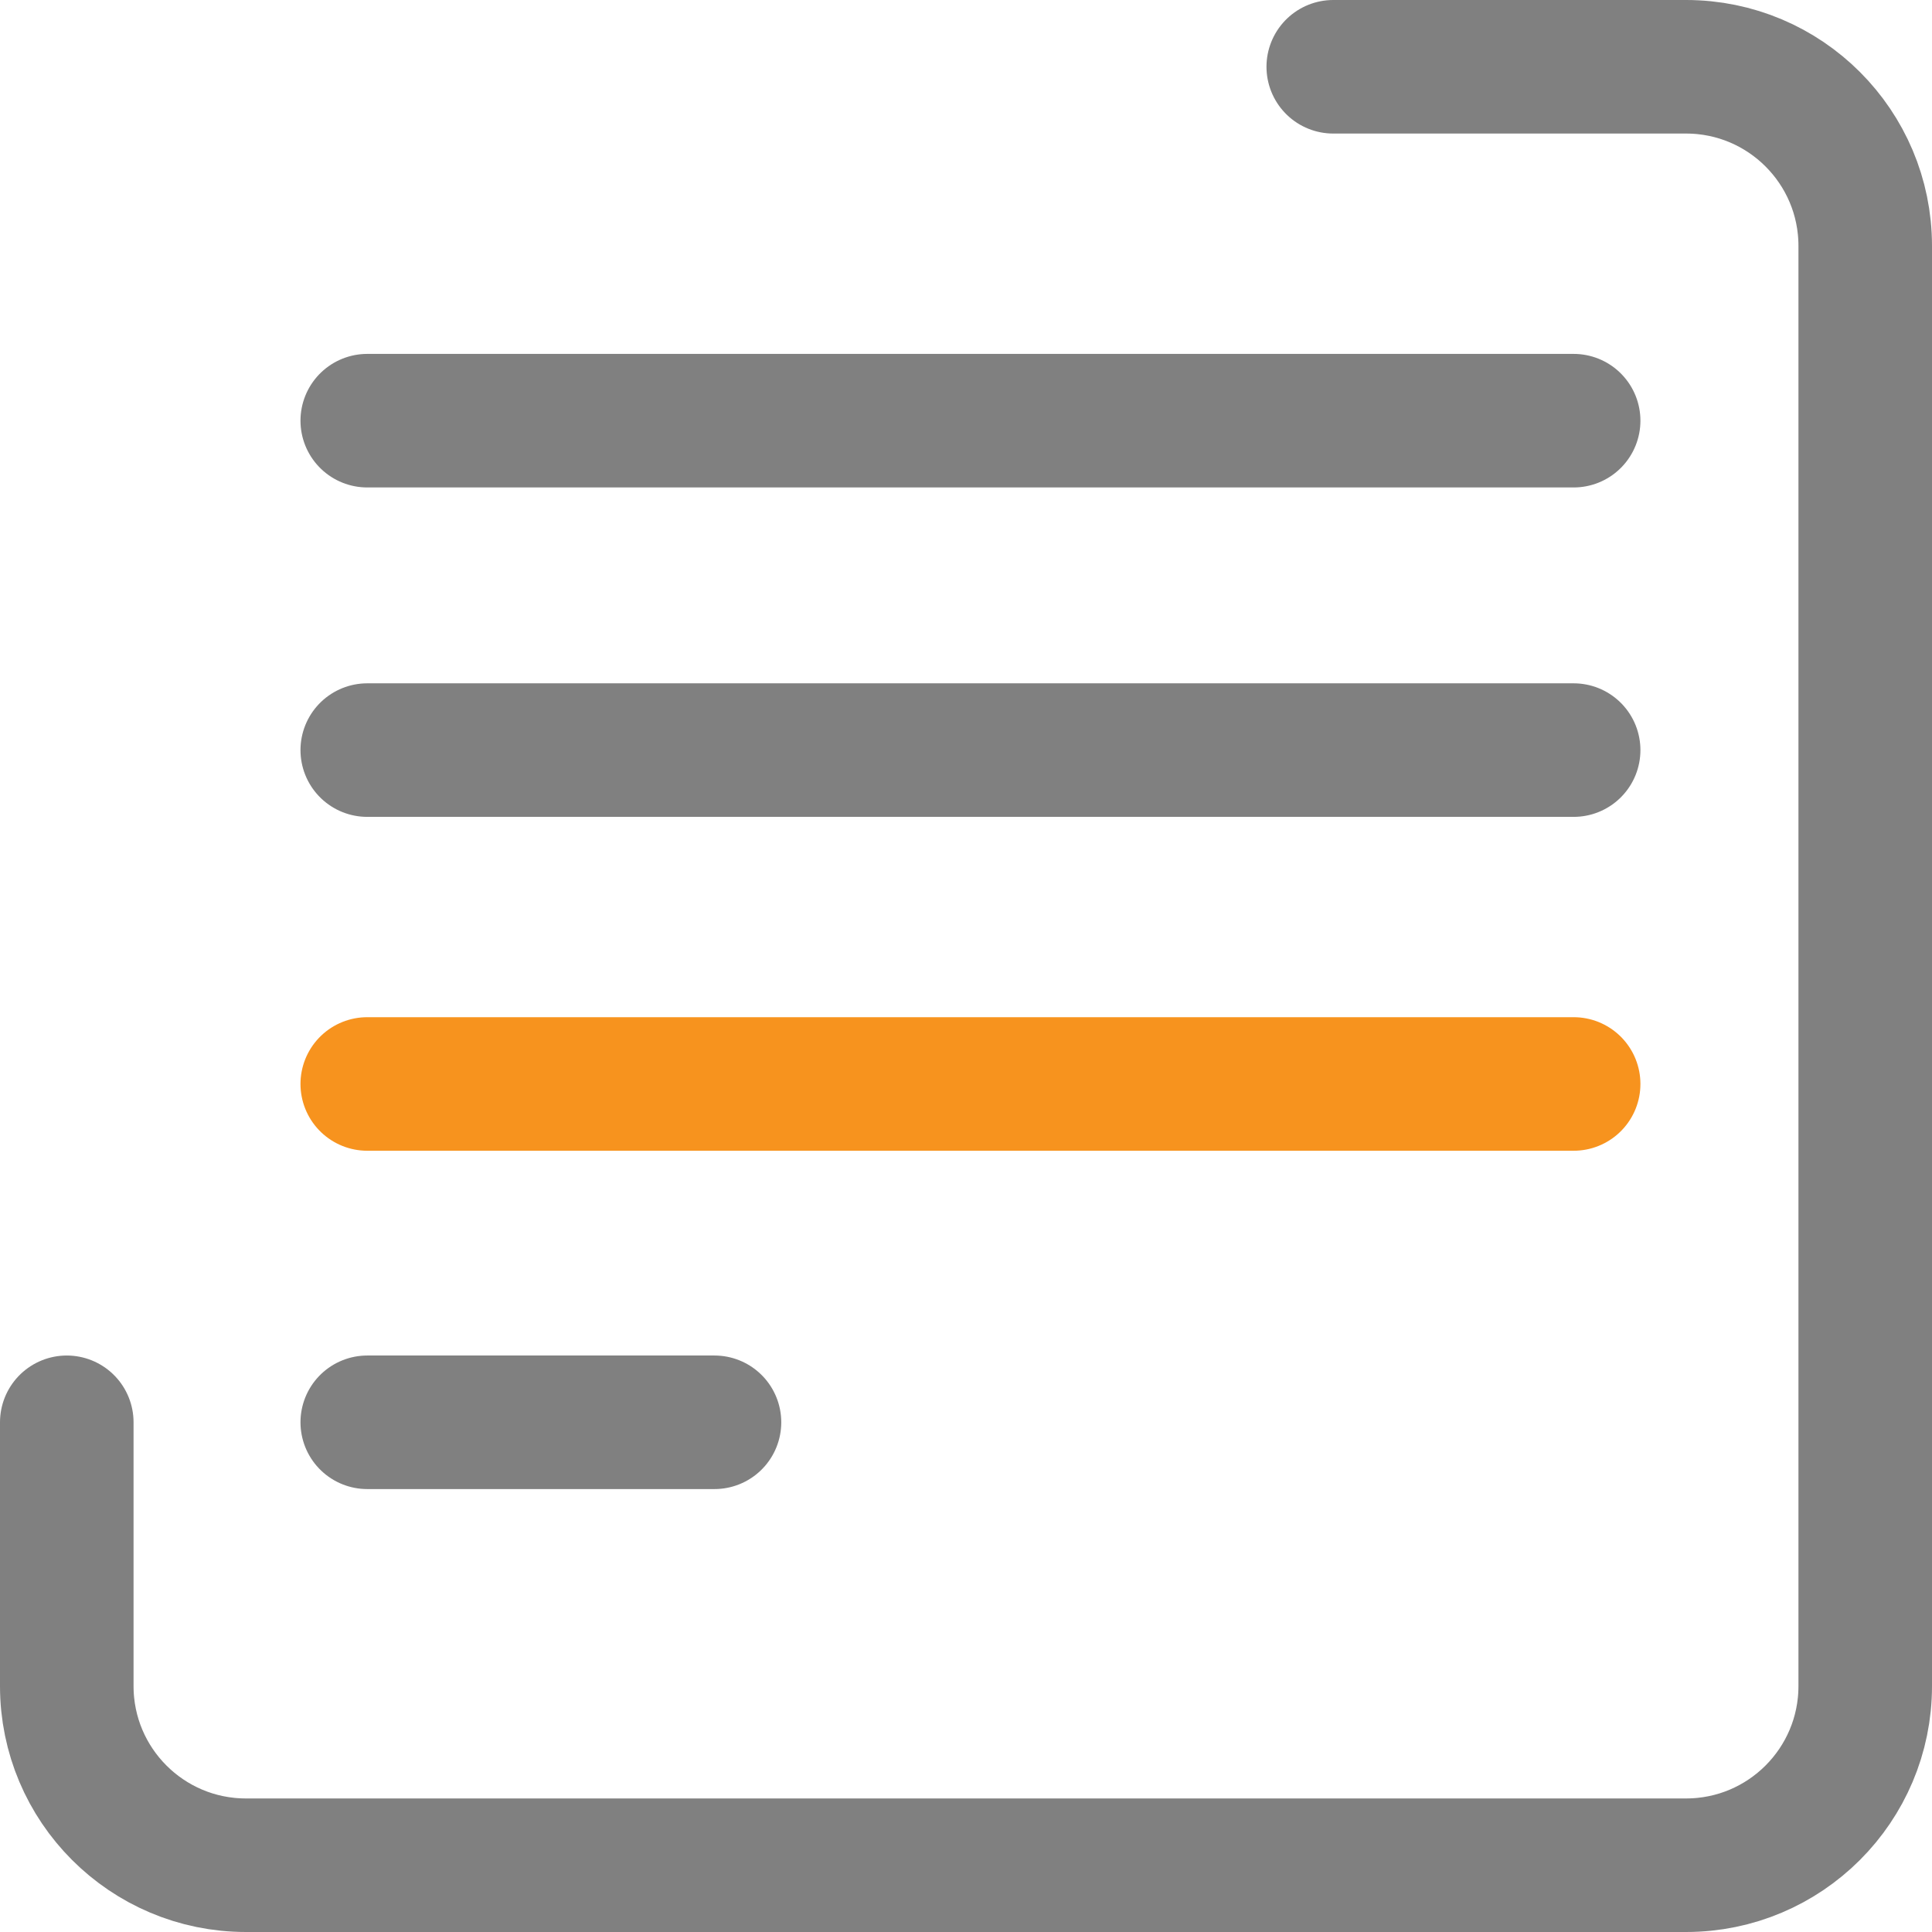
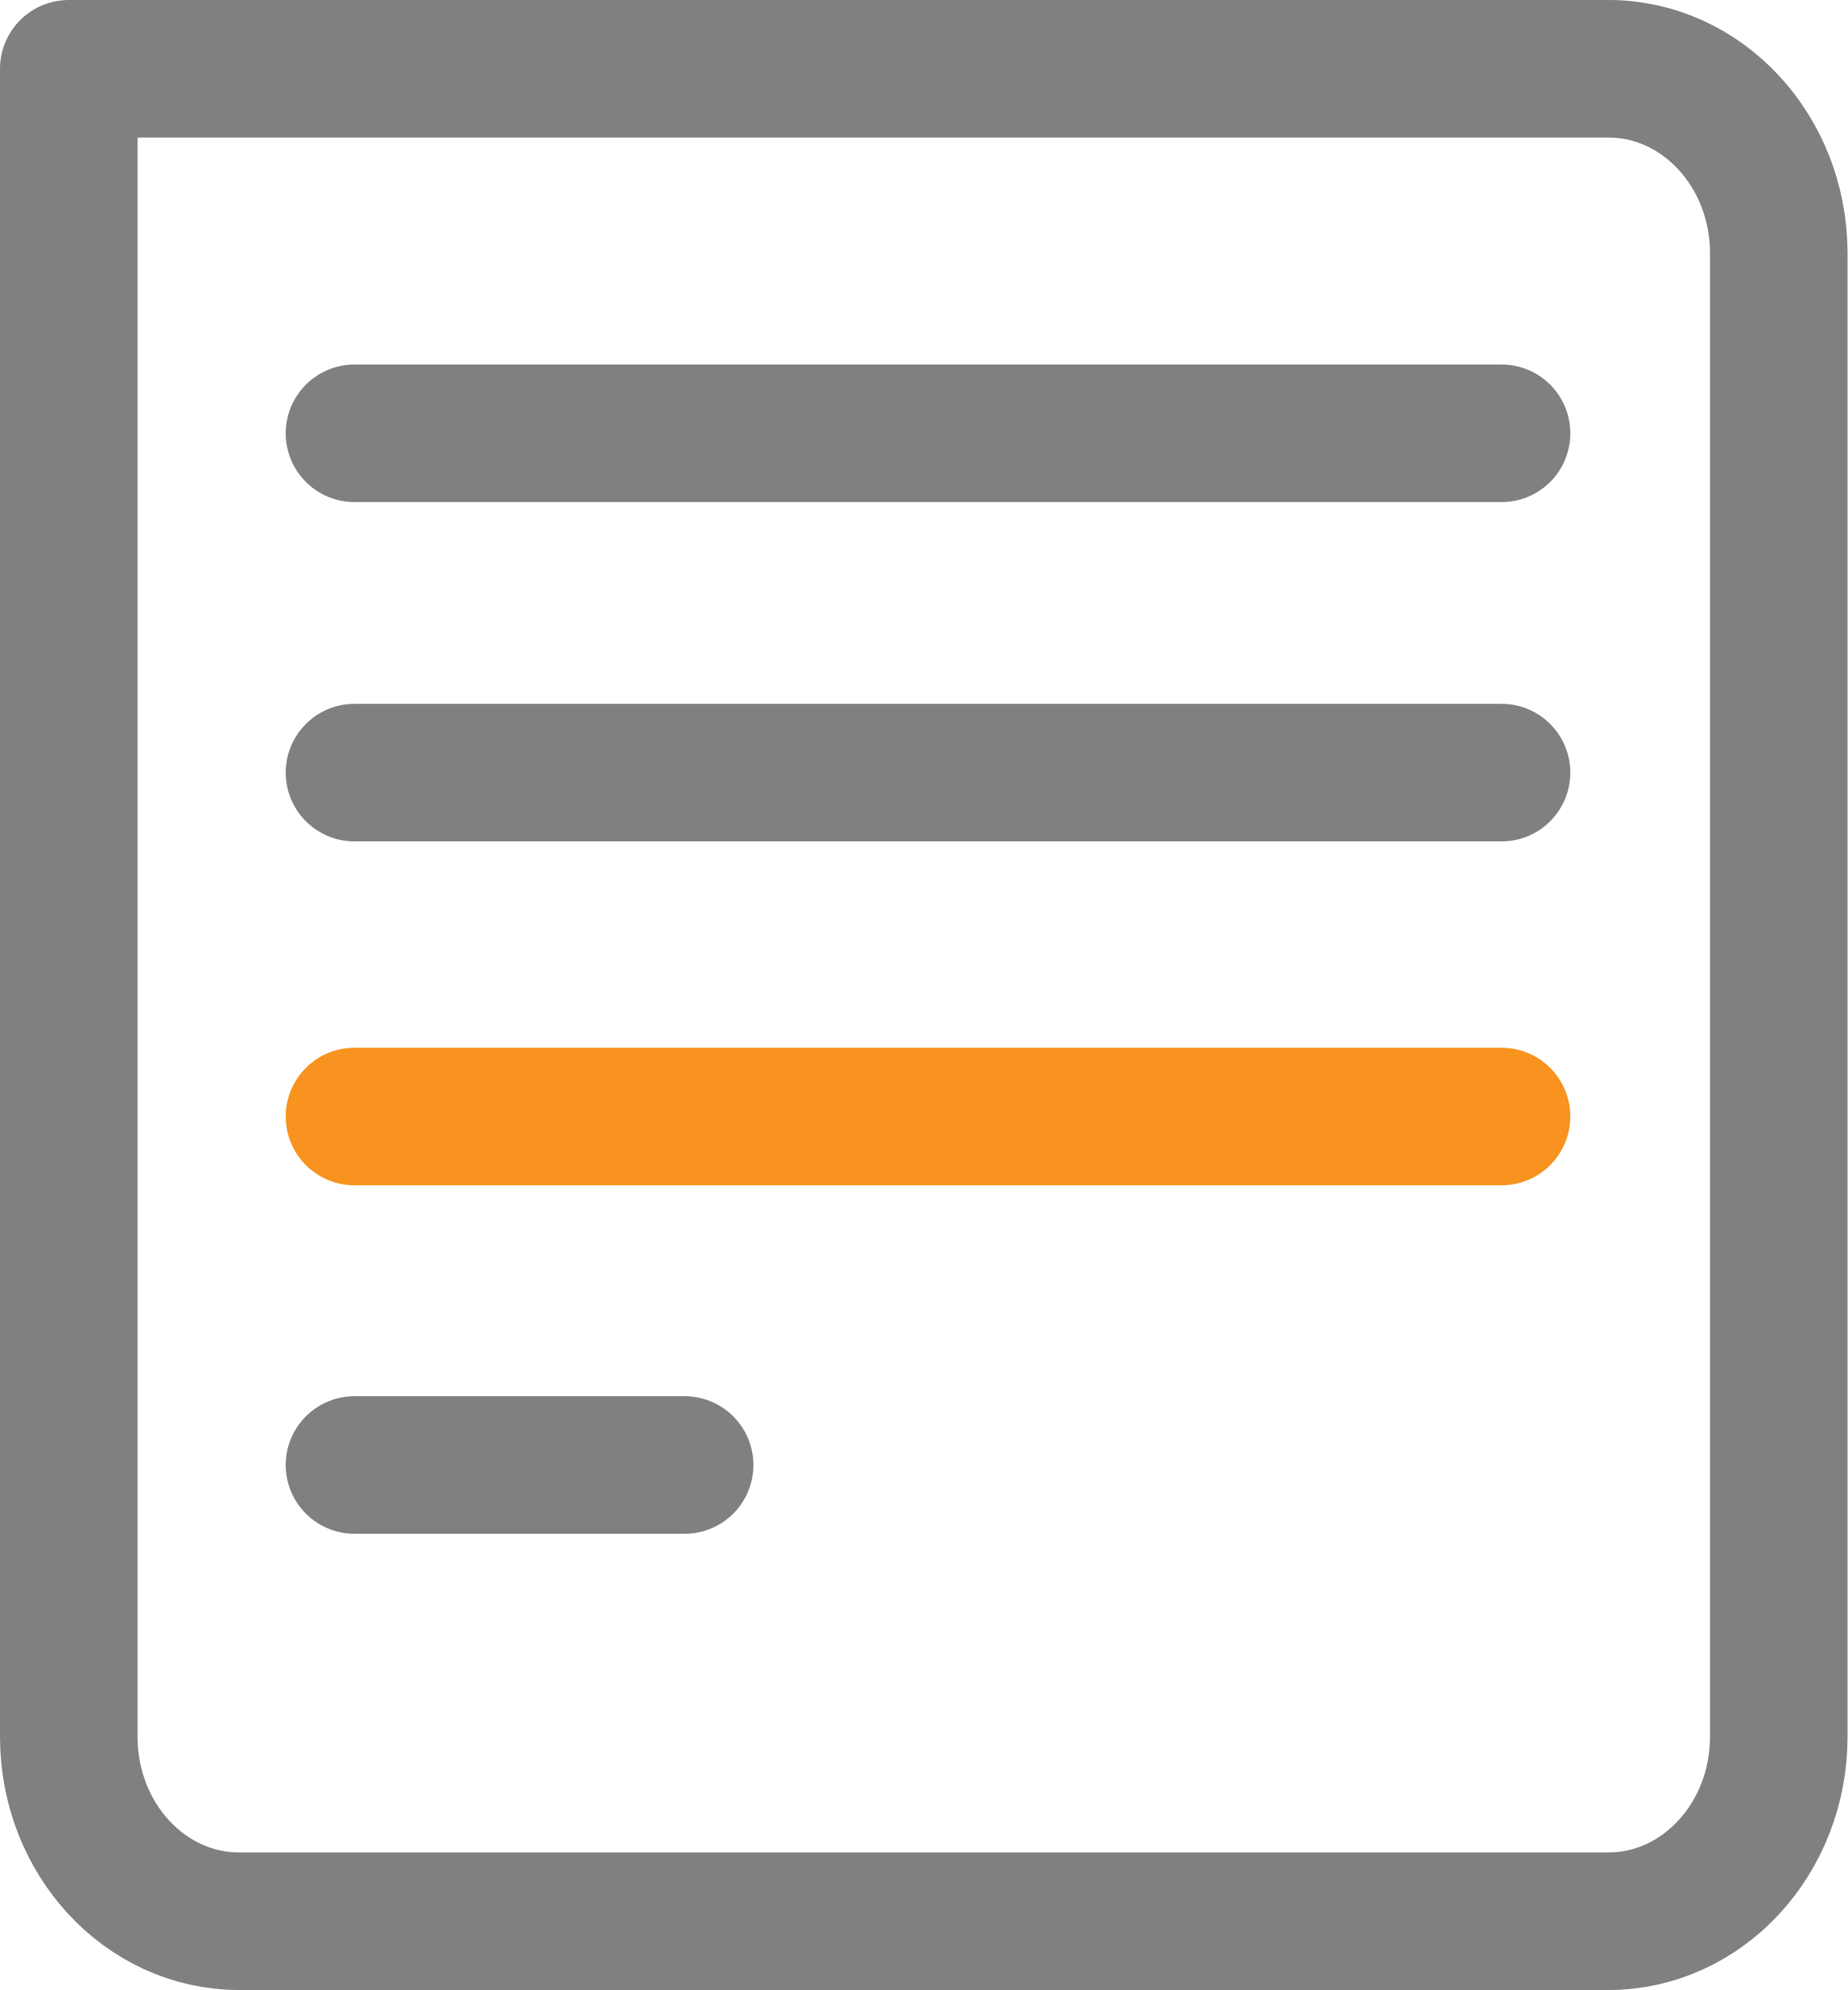
- <svg xmlns="http://www.w3.org/2000/svg" viewBox="0 0 434 434">
+ <svg xmlns="http://www.w3.org/2000/svg" id="Layer_2" data-name="Layer 2" viewBox="0 0 403 434">
  <defs>
-     <style>.cls-1,.cls-2{fill:none;stroke-linecap:round;stroke-miterlimit:10;stroke-width:30px;}.cls-1{stroke:gray;}.cls-2{stroke:#f7931e;}</style>
+     <style>
+       .cls-1 {
+         stroke: #f7931e;
+       }
+ 
+       .cls-1, .cls-2 {
+         fill: none;
+         stroke-linecap: round;
+         stroke-miterlimit: 10;
+         stroke-width: 30px;
+       }
+ 
+       .cls-2 {
+         stroke: gray;
+       }
+     </style>
  </defs>
-   <g id="Layer_2" data-name="Layer 2">
-     <g id="Layer_1-2" data-name="Layer 1">
-       <path class="cls-1" d="M299.5,15h79.26A40.25,40.25,0,0,1,419,55.24V378.76A40.25,40.25,0,0,1,378.76,419H55.24A40.25,40.25,0,0,1,15,378.76V319.5" />
-       <line class="cls-1" x1="82.5" y1="94.5" x2="353.5" y2="94.5" />
-       <line class="cls-1" x1="82.5" y1="168.5" x2="353.5" y2="168.5" />
-       <line class="cls-2" x1="82.5" y1="243.5" x2="353.5" y2="243.5" />
-       <line class="cls-1" x1="82.5" y1="319.5" x2="160.5" y2="319.5" />
+   <g id="Layer_1-2" data-name="Layer 1">
+     <g id="Layer_2-2" data-name="Layer 2">
+       <g id="Layer_1-2" data-name="Layer 1-2">
+         <path class="cls-2" d="m15,15h335.85c20.52,0,37.15,18.02,37.15,40.24v323.52c0,22.22-16.64,40.23-37.15,40.24H52.15c-20.52,0-37.15-18.02-37.15-40.24V15" />
+         <line class="cls-2" x1="77.32" y1="94.5" x2="327.53" y2="94.5" />
+         <line class="cls-2" x1="77.32" y1="168.5" x2="327.53" y2="168.5" />
+         <line class="cls-1" x1="77.32" y1="243.5" x2="327.53" y2="243.5" />
+         <line class="cls-2" x1="77.32" y1="319.5" x2="149.34" y2="319.5" />
+       </g>
    </g>
  </g>
</svg>
